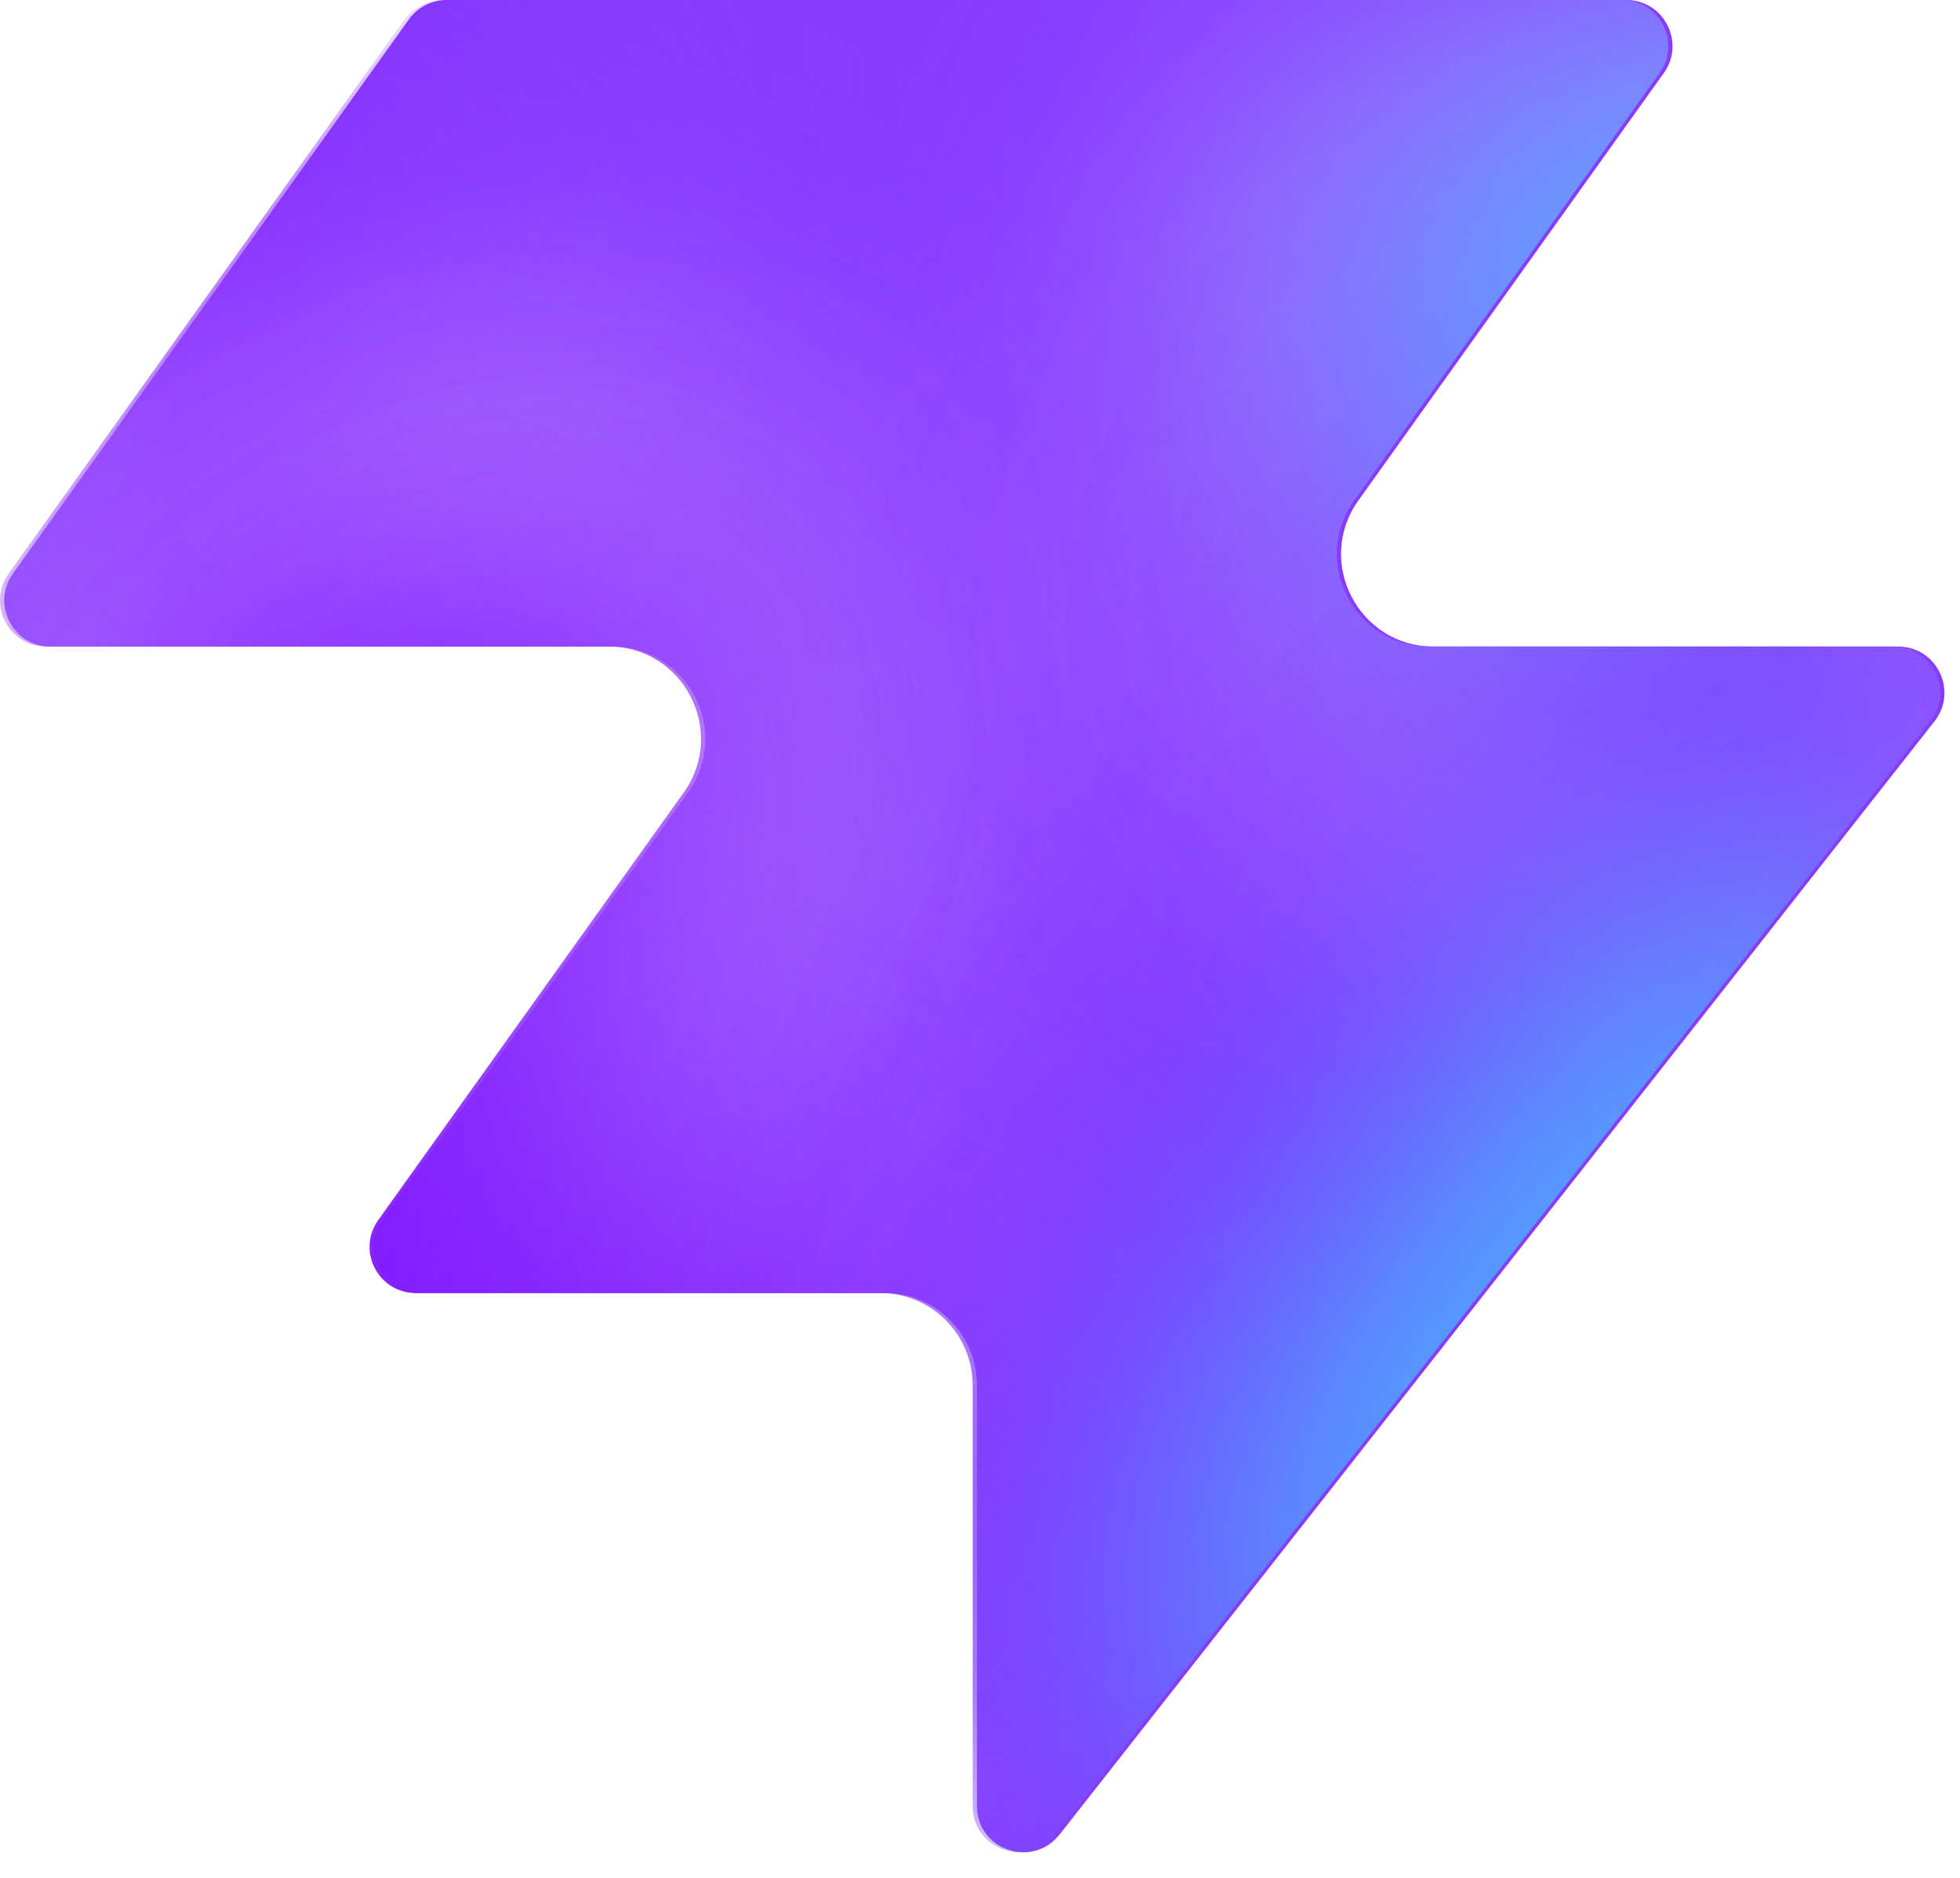
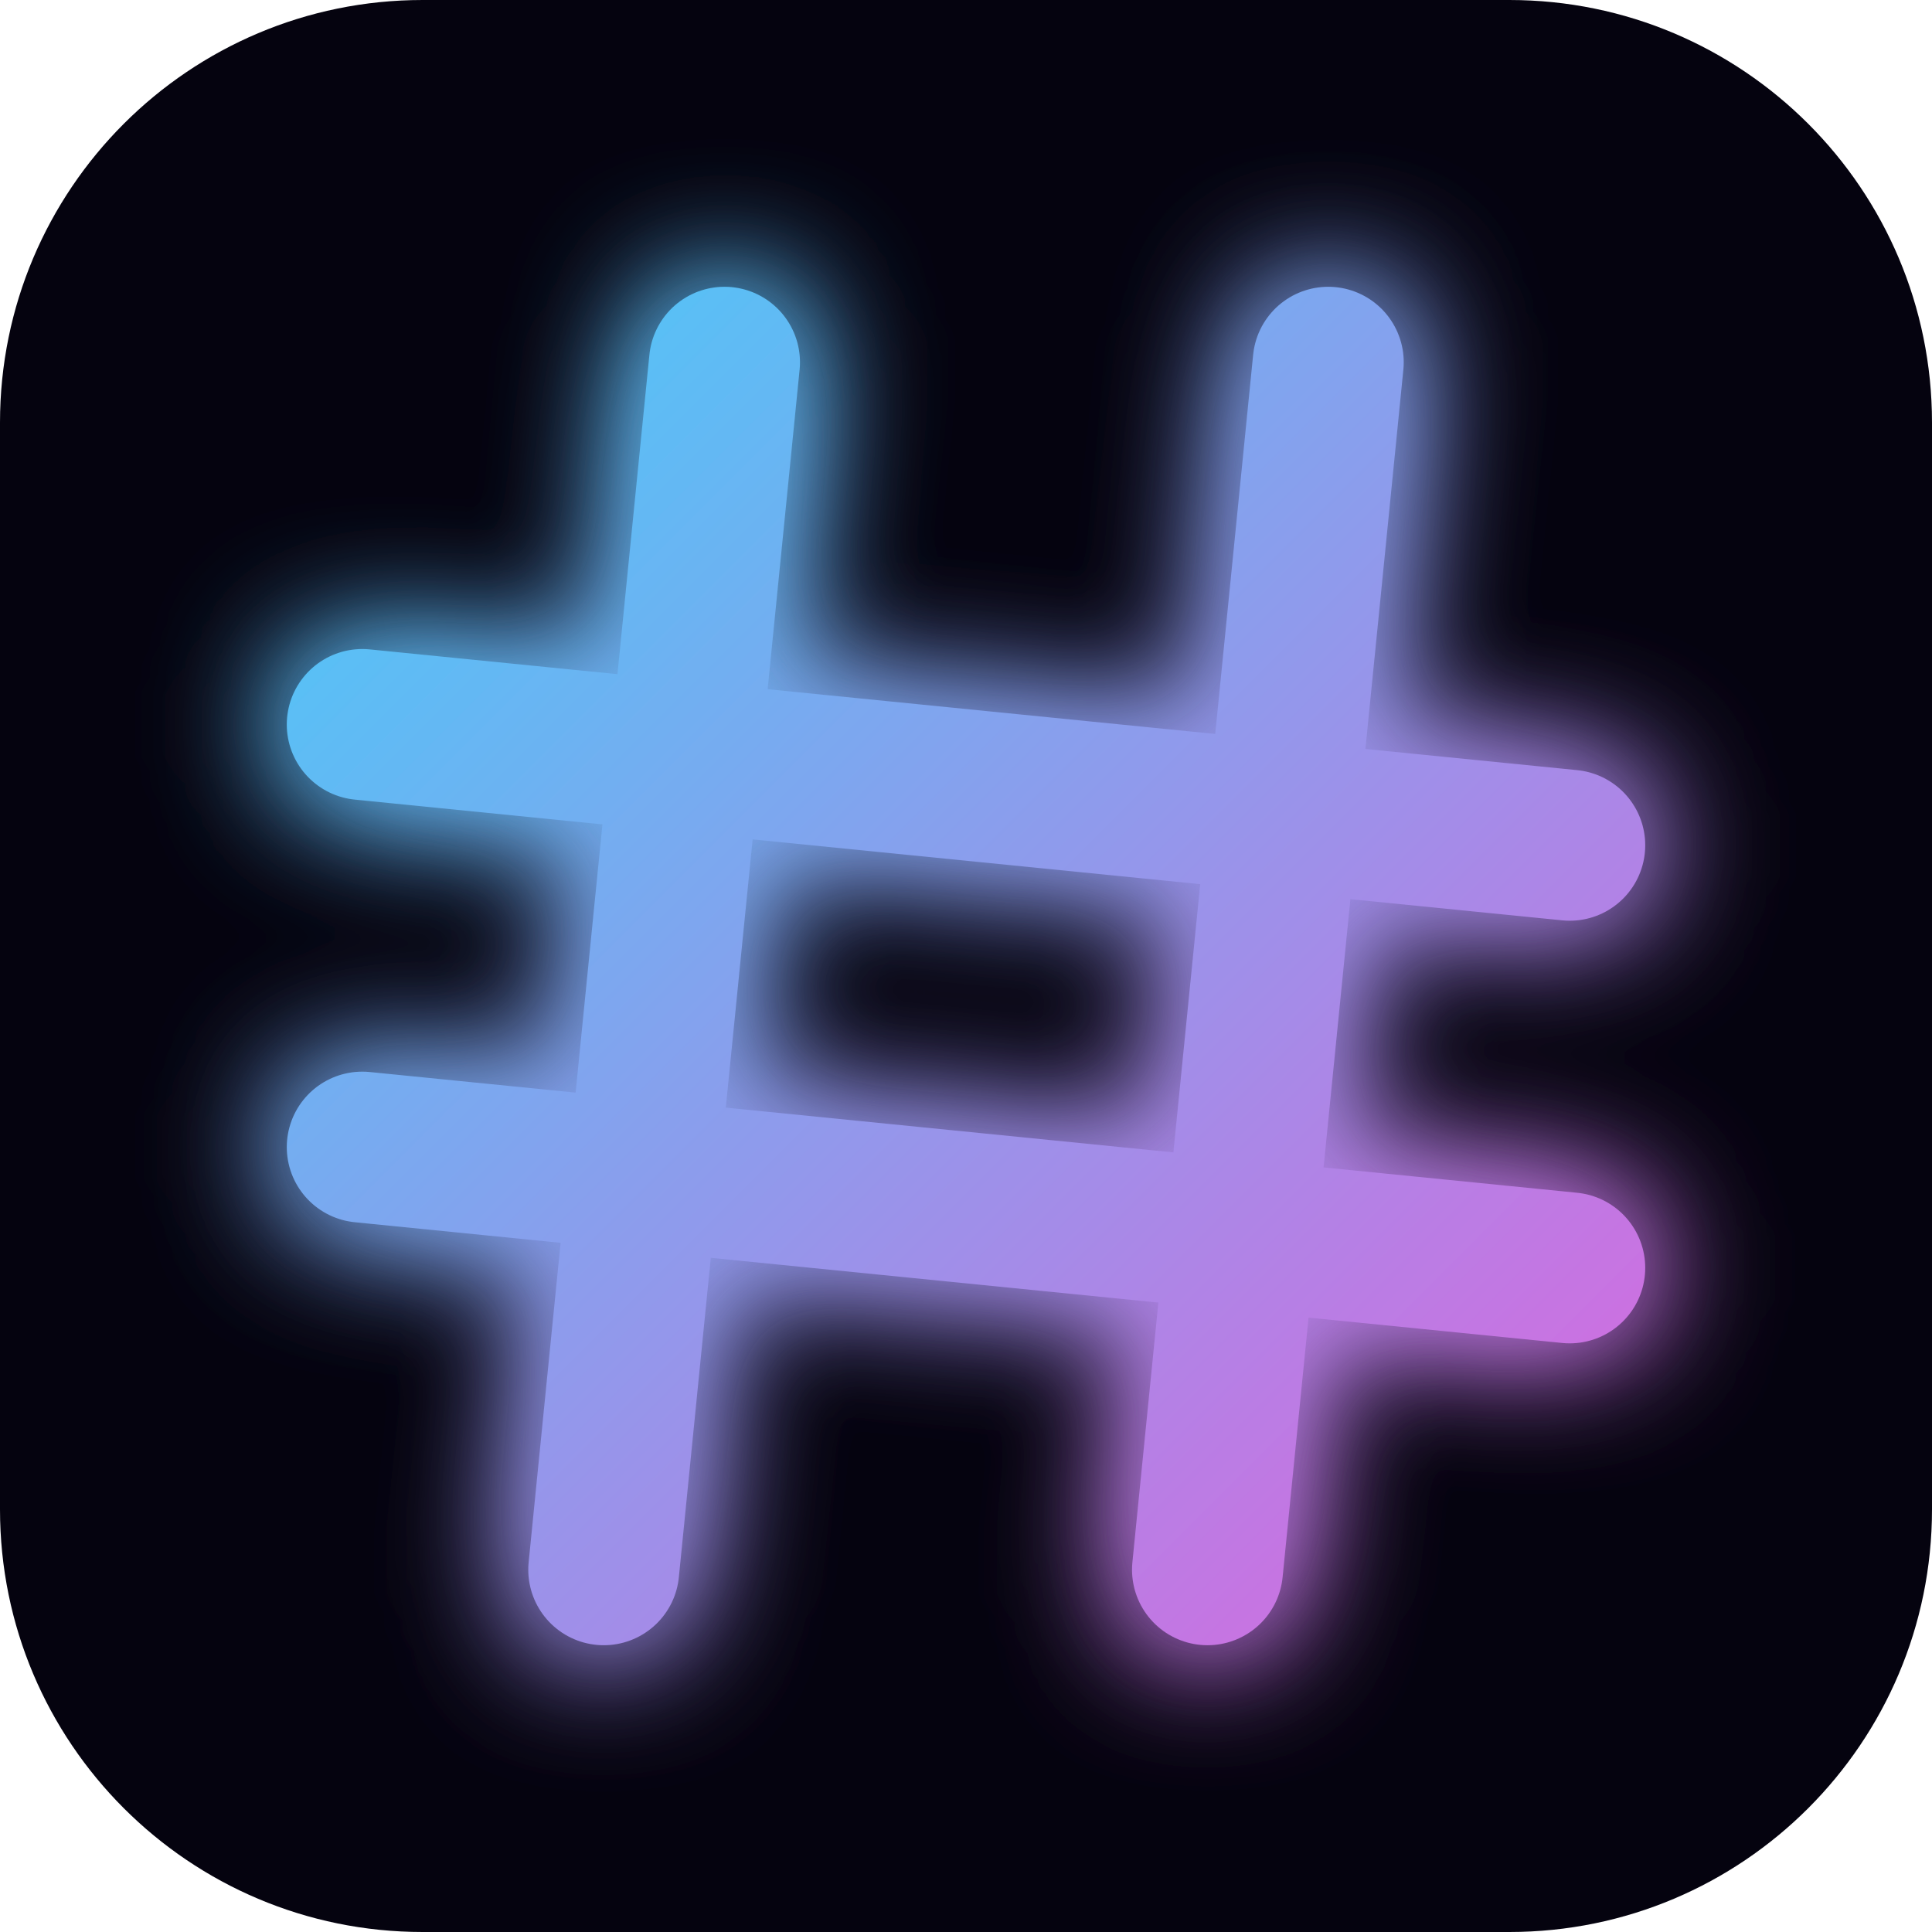
- <svg xmlns="http://www.w3.org/2000/svg" width="48" height="46" fill="none" viewBox="0 0 48 46">
-   <path fill="#863bff" d="M25.946 44.938c-.664.845-2.021.375-2.021-.698V33.937a2.26 2.26 0 0 0-2.262-2.262H10.287c-.92 0-1.456-1.04-.92-1.788l7.48-10.471c1.07-1.497 0-3.578-1.842-3.578H1.237c-.92 0-1.456-1.04-.92-1.788L10.013.474c.214-.297.556-.474.92-.474h28.894c.92 0 1.456 1.04.92 1.788l-7.48 10.471c-1.07 1.498 0 3.579 1.842 3.579h11.377c.943 0 1.473 1.088.89 1.83L25.947 44.94z" style="fill:#863bff;fill:color(display-p3 .525 .23 1);fill-opacity:1" />
-   <mask id="a" width="48" height="46" x="0" y="0" maskUnits="userSpaceOnUse" style="mask-type:alpha">
-     <path fill="#000" d="M25.842 44.938c-.664.844-2.021.375-2.021-.698V33.937a2.26 2.26 0 0 0-2.262-2.262H10.183c-.92 0-1.456-1.04-.92-1.788l7.48-10.471c1.07-1.498 0-3.579-1.842-3.579H1.133c-.92 0-1.456-1.04-.92-1.787L9.91.473c.214-.297.556-.474.92-.474h28.894c.92 0 1.456 1.04.92 1.788l-7.48 10.471c-1.07 1.498 0 3.578 1.842 3.578h11.377c.943 0 1.473 1.088.89 1.832L25.843 44.94z" style="fill:#000;fill-opacity:1" />
-   </mask>
-   <g mask="url(#a)">
-     <g filter="url(#b)">
-       <ellipse cx="5.508" cy="14.704" fill="#ede6ff" rx="5.508" ry="14.704" style="fill:#ede6ff;fill:color(display-p3 .927 .903 1);fill-opacity:1" transform="matrix(.00324 1 1 -.00324 -4.47 31.516)" />
-     </g>
-     <g filter="url(#c)">
-       <ellipse cx="10.399" cy="29.851" fill="#ede6ff" rx="10.399" ry="29.851" style="fill:#ede6ff;fill:color(display-p3 .927 .903 1);fill-opacity:1" transform="matrix(.00324 1 1 -.00324 -39.328 7.883)" />
-     </g>
-     <g filter="url(#d)">
-       <ellipse cx="5.508" cy="30.487" fill="#7e14ff" rx="5.508" ry="30.487" style="fill:#7e14ff;fill:color(display-p3 .492 .077 1);fill-opacity:1" transform="rotate(89.814 -25.913 -14.639)scale(1 -1)" />
-     </g>
-     <g filter="url(#e)">
-       <ellipse cx="5.508" cy="30.599" fill="#7e14ff" rx="5.508" ry="30.599" style="fill:#7e14ff;fill:color(display-p3 .492 .077 1);fill-opacity:1" transform="rotate(89.814 -32.644 -3.334)scale(1 -1)" />
-     </g>
-     <g filter="url(#f)">
-       <ellipse cx="5.508" cy="30.599" fill="#7e14ff" rx="5.508" ry="30.599" style="fill:#7e14ff;fill:color(display-p3 .492 .077 1);fill-opacity:1" transform="matrix(.00324 1 1 -.00324 -34.34 30.47)" />
-     </g>
-     <g filter="url(#g)">
-       <ellipse cx="14.072" cy="22.078" fill="#ede6ff" rx="14.072" ry="22.078" style="fill:#ede6ff;fill:color(display-p3 .927 .903 1);fill-opacity:1" transform="rotate(93.35 24.506 48.493)scale(-1 1)" />
-     </g>
-     <g filter="url(#h)">
-       <ellipse cx="3.47" cy="21.501" fill="#7e14ff" rx="3.47" ry="21.501" style="fill:#7e14ff;fill:color(display-p3 .492 .077 1);fill-opacity:1" transform="rotate(89.009 28.708 47.59)scale(-1 1)" />
-     </g>
-     <g filter="url(#i)">
-       <ellipse cx="3.47" cy="21.501" fill="#7e14ff" rx="3.47" ry="21.501" style="fill:#7e14ff;fill:color(display-p3 .492 .077 1);fill-opacity:1" transform="rotate(89.009 28.708 47.59)scale(-1 1)" />
-     </g>
-     <g filter="url(#j)">
-       <ellipse cx=".387" cy="8.972" fill="#7e14ff" rx="4.407" ry="29.108" style="fill:#7e14ff;fill:color(display-p3 .492 .077 1);fill-opacity:1" transform="rotate(39.51 .387 8.972)" />
-     </g>
-     <g filter="url(#k)">
-       <ellipse cx="47.523" cy="-6.092" fill="#7e14ff" rx="4.407" ry="29.108" style="fill:#7e14ff;fill:color(display-p3 .492 .077 1);fill-opacity:1" transform="rotate(37.892 47.523 -6.092)" />
-     </g>
-     <g filter="url(#l)">
-       <ellipse cx="41.412" cy="6.333" fill="#47bfff" rx="5.971" ry="9.665" style="fill:#47bfff;fill:color(display-p3 .28 .748 1);fill-opacity:1" transform="rotate(37.892 41.412 6.333)" />
-     </g>
-     <g filter="url(#m)">
-       <ellipse cx="-1.879" cy="38.332" fill="#7e14ff" rx="4.407" ry="29.108" style="fill:#7e14ff;fill:color(display-p3 .492 .077 1);fill-opacity:1" transform="rotate(37.892 -1.88 38.332)" />
-     </g>
-     <g filter="url(#n)">
-       <ellipse cx="-1.879" cy="38.332" fill="#7e14ff" rx="4.407" ry="29.108" style="fill:#7e14ff;fill:color(display-p3 .492 .077 1);fill-opacity:1" transform="rotate(37.892 -1.88 38.332)" />
-     </g>
-     <g filter="url(#o)">
-       <ellipse cx="35.651" cy="29.907" fill="#7e14ff" rx="4.407" ry="29.108" style="fill:#7e14ff;fill:color(display-p3 .492 .077 1);fill-opacity:1" transform="rotate(37.892 35.651 29.907)" />
-     </g>
-     <g filter="url(#p)">
-       <ellipse cx="38.418" cy="32.4" fill="#47bfff" rx="5.971" ry="15.297" style="fill:#47bfff;fill:color(display-p3 .28 .748 1);fill-opacity:1" transform="rotate(37.892 38.418 32.4)" />
-     </g>
-   </g>
+ <svg xmlns="http://www.w3.org/2000/svg" viewBox="0 0 64 64" width="64" height="64">
  <defs>
-     <filter id="b" width="60.045" height="41.654" x="-19.77" y="16.149" color-interpolation-filters="sRGB" filterUnits="userSpaceOnUse">
-       <feFlood flood-opacity="0" result="BackgroundImageFix" />
-       <feBlend in="SourceGraphic" in2="BackgroundImageFix" result="shape" />
-       <feGaussianBlur result="effect1_foregroundBlur_2002_17158" stdDeviation="7.659" />
-     </filter>
-     <filter id="c" width="90.34" height="51.437" x="-54.613" y="-7.533" color-interpolation-filters="sRGB" filterUnits="userSpaceOnUse">
-       <feFlood flood-opacity="0" result="BackgroundImageFix" />
-       <feBlend in="SourceGraphic" in2="BackgroundImageFix" result="shape" />
-       <feGaussianBlur result="effect1_foregroundBlur_2002_17158" stdDeviation="7.659" />
-     </filter>
-     <filter id="d" width="79.355" height="29.4" x="-49.64" y="2.03" color-interpolation-filters="sRGB" filterUnits="userSpaceOnUse">
-       <feFlood flood-opacity="0" result="BackgroundImageFix" />
-       <feBlend in="SourceGraphic" in2="BackgroundImageFix" result="shape" />
-       <feGaussianBlur result="effect1_foregroundBlur_2002_17158" stdDeviation="4.596" />
-     </filter>
-     <filter id="e" width="79.579" height="29.4" x="-45.045" y="20.029" color-interpolation-filters="sRGB" filterUnits="userSpaceOnUse">
-       <feFlood flood-opacity="0" result="BackgroundImageFix" />
-       <feBlend in="SourceGraphic" in2="BackgroundImageFix" result="shape" />
-       <feGaussianBlur result="effect1_foregroundBlur_2002_17158" stdDeviation="4.596" />
-     </filter>
-     <filter id="f" width="79.579" height="29.4" x="-43.513" y="21.178" color-interpolation-filters="sRGB" filterUnits="userSpaceOnUse">
-       <feFlood flood-opacity="0" result="BackgroundImageFix" />
-       <feBlend in="SourceGraphic" in2="BackgroundImageFix" result="shape" />
-       <feGaussianBlur result="effect1_foregroundBlur_2002_17158" stdDeviation="4.596" />
-     </filter>
-     <filter id="g" width="74.749" height="58.852" x="15.756" y="-17.901" color-interpolation-filters="sRGB" filterUnits="userSpaceOnUse">
-       <feFlood flood-opacity="0" result="BackgroundImageFix" />
-       <feBlend in="SourceGraphic" in2="BackgroundImageFix" result="shape" />
-       <feGaussianBlur result="effect1_foregroundBlur_2002_17158" stdDeviation="7.659" />
-     </filter>
-     <filter id="h" width="61.377" height="25.362" x="23.548" y="2.284" color-interpolation-filters="sRGB" filterUnits="userSpaceOnUse">
-       <feFlood flood-opacity="0" result="BackgroundImageFix" />
-       <feBlend in="SourceGraphic" in2="BackgroundImageFix" result="shape" />
-       <feGaussianBlur result="effect1_foregroundBlur_2002_17158" stdDeviation="4.596" />
-     </filter>
-     <filter id="i" width="61.377" height="25.362" x="23.548" y="2.284" color-interpolation-filters="sRGB" filterUnits="userSpaceOnUse">
-       <feFlood flood-opacity="0" result="BackgroundImageFix" />
-       <feBlend in="SourceGraphic" in2="BackgroundImageFix" result="shape" />
-       <feGaussianBlur result="effect1_foregroundBlur_2002_17158" stdDeviation="4.596" />
-     </filter>
-     <filter id="j" width="56.045" height="63.649" x="-27.636" y="-22.853" color-interpolation-filters="sRGB" filterUnits="userSpaceOnUse">
-       <feFlood flood-opacity="0" result="BackgroundImageFix" />
-       <feBlend in="SourceGraphic" in2="BackgroundImageFix" result="shape" />
-       <feGaussianBlur result="effect1_foregroundBlur_2002_17158" stdDeviation="4.596" />
-     </filter>
-     <filter id="k" width="54.814" height="64.646" x="20.116" y="-38.415" color-interpolation-filters="sRGB" filterUnits="userSpaceOnUse">
-       <feFlood flood-opacity="0" result="BackgroundImageFix" />
-       <feBlend in="SourceGraphic" in2="BackgroundImageFix" result="shape" />
-       <feGaussianBlur result="effect1_foregroundBlur_2002_17158" stdDeviation="4.596" />
-     </filter>
-     <filter id="l" width="33.541" height="35.313" x="24.641" y="-11.323" color-interpolation-filters="sRGB" filterUnits="userSpaceOnUse">
-       <feFlood flood-opacity="0" result="BackgroundImageFix" />
-       <feBlend in="SourceGraphic" in2="BackgroundImageFix" result="shape" />
-       <feGaussianBlur result="effect1_foregroundBlur_2002_17158" stdDeviation="4.596" />
-     </filter>
-     <filter id="m" width="54.814" height="64.646" x="-29.286" y="6.009" color-interpolation-filters="sRGB" filterUnits="userSpaceOnUse">
-       <feFlood flood-opacity="0" result="BackgroundImageFix" />
-       <feBlend in="SourceGraphic" in2="BackgroundImageFix" result="shape" />
-       <feGaussianBlur result="effect1_foregroundBlur_2002_17158" stdDeviation="4.596" />
-     </filter>
-     <filter id="n" width="54.814" height="64.646" x="-29.286" y="6.009" color-interpolation-filters="sRGB" filterUnits="userSpaceOnUse">
-       <feFlood flood-opacity="0" result="BackgroundImageFix" />
-       <feBlend in="SourceGraphic" in2="BackgroundImageFix" result="shape" />
-       <feGaussianBlur result="effect1_foregroundBlur_2002_17158" stdDeviation="4.596" />
-     </filter>
-     <filter id="o" width="54.814" height="64.646" x="8.244" y="-2.416" color-interpolation-filters="sRGB" filterUnits="userSpaceOnUse">
-       <feFlood flood-opacity="0" result="BackgroundImageFix" />
-       <feBlend in="SourceGraphic" in2="BackgroundImageFix" result="shape" />
-       <feGaussianBlur result="effect1_foregroundBlur_2002_17158" stdDeviation="4.596" />
-     </filter>
-     <filter id="p" width="39.409" height="43.623" x="18.713" y="10.588" color-interpolation-filters="sRGB" filterUnits="userSpaceOnUse">
-       <feFlood flood-opacity="0" result="BackgroundImageFix" />
-       <feBlend in="SourceGraphic" in2="BackgroundImageFix" result="shape" />
-       <feGaussianBlur result="effect1_foregroundBlur_2002_17158" stdDeviation="4.596" />
+     <linearGradient id="neon" x1="0" y1="0" x2="64" y2="64" gradientUnits="userSpaceOnUse">
+       <stop offset="0" stop-color="#21e6ff" />
+       <stop offset="1" stop-color="#ff4dd8" />
+     </linearGradient>
+     <filter id="glow" x="-50%" y="-50%" width="200%" height="200%">
+       <feGaussianBlur stdDeviation="2.2" result="b" />
+       <feMerge>
+         <feMergeNode in="b" />
+         <feMergeNode in="b" />
+         <feMergeNode in="SourceGraphic" />
+       </feMerge>
    </filter>
  </defs>
+   <rect width="64" height="64" rx="14" fill="#05030f" />
+   <g stroke="url(#neon)" stroke-width="5" stroke-linecap="round" fill="none" filter="url(#glow)">
+     <line x1="24" y1="12" x2="20" y2="52" />
+     <line x1="44" y1="12" x2="40" y2="52" />
+     <line x1="12" y1="24" x2="52" y2="28" />
+     <line x1="12" y1="38" x2="52" y2="42" />
+   </g>
</svg>
